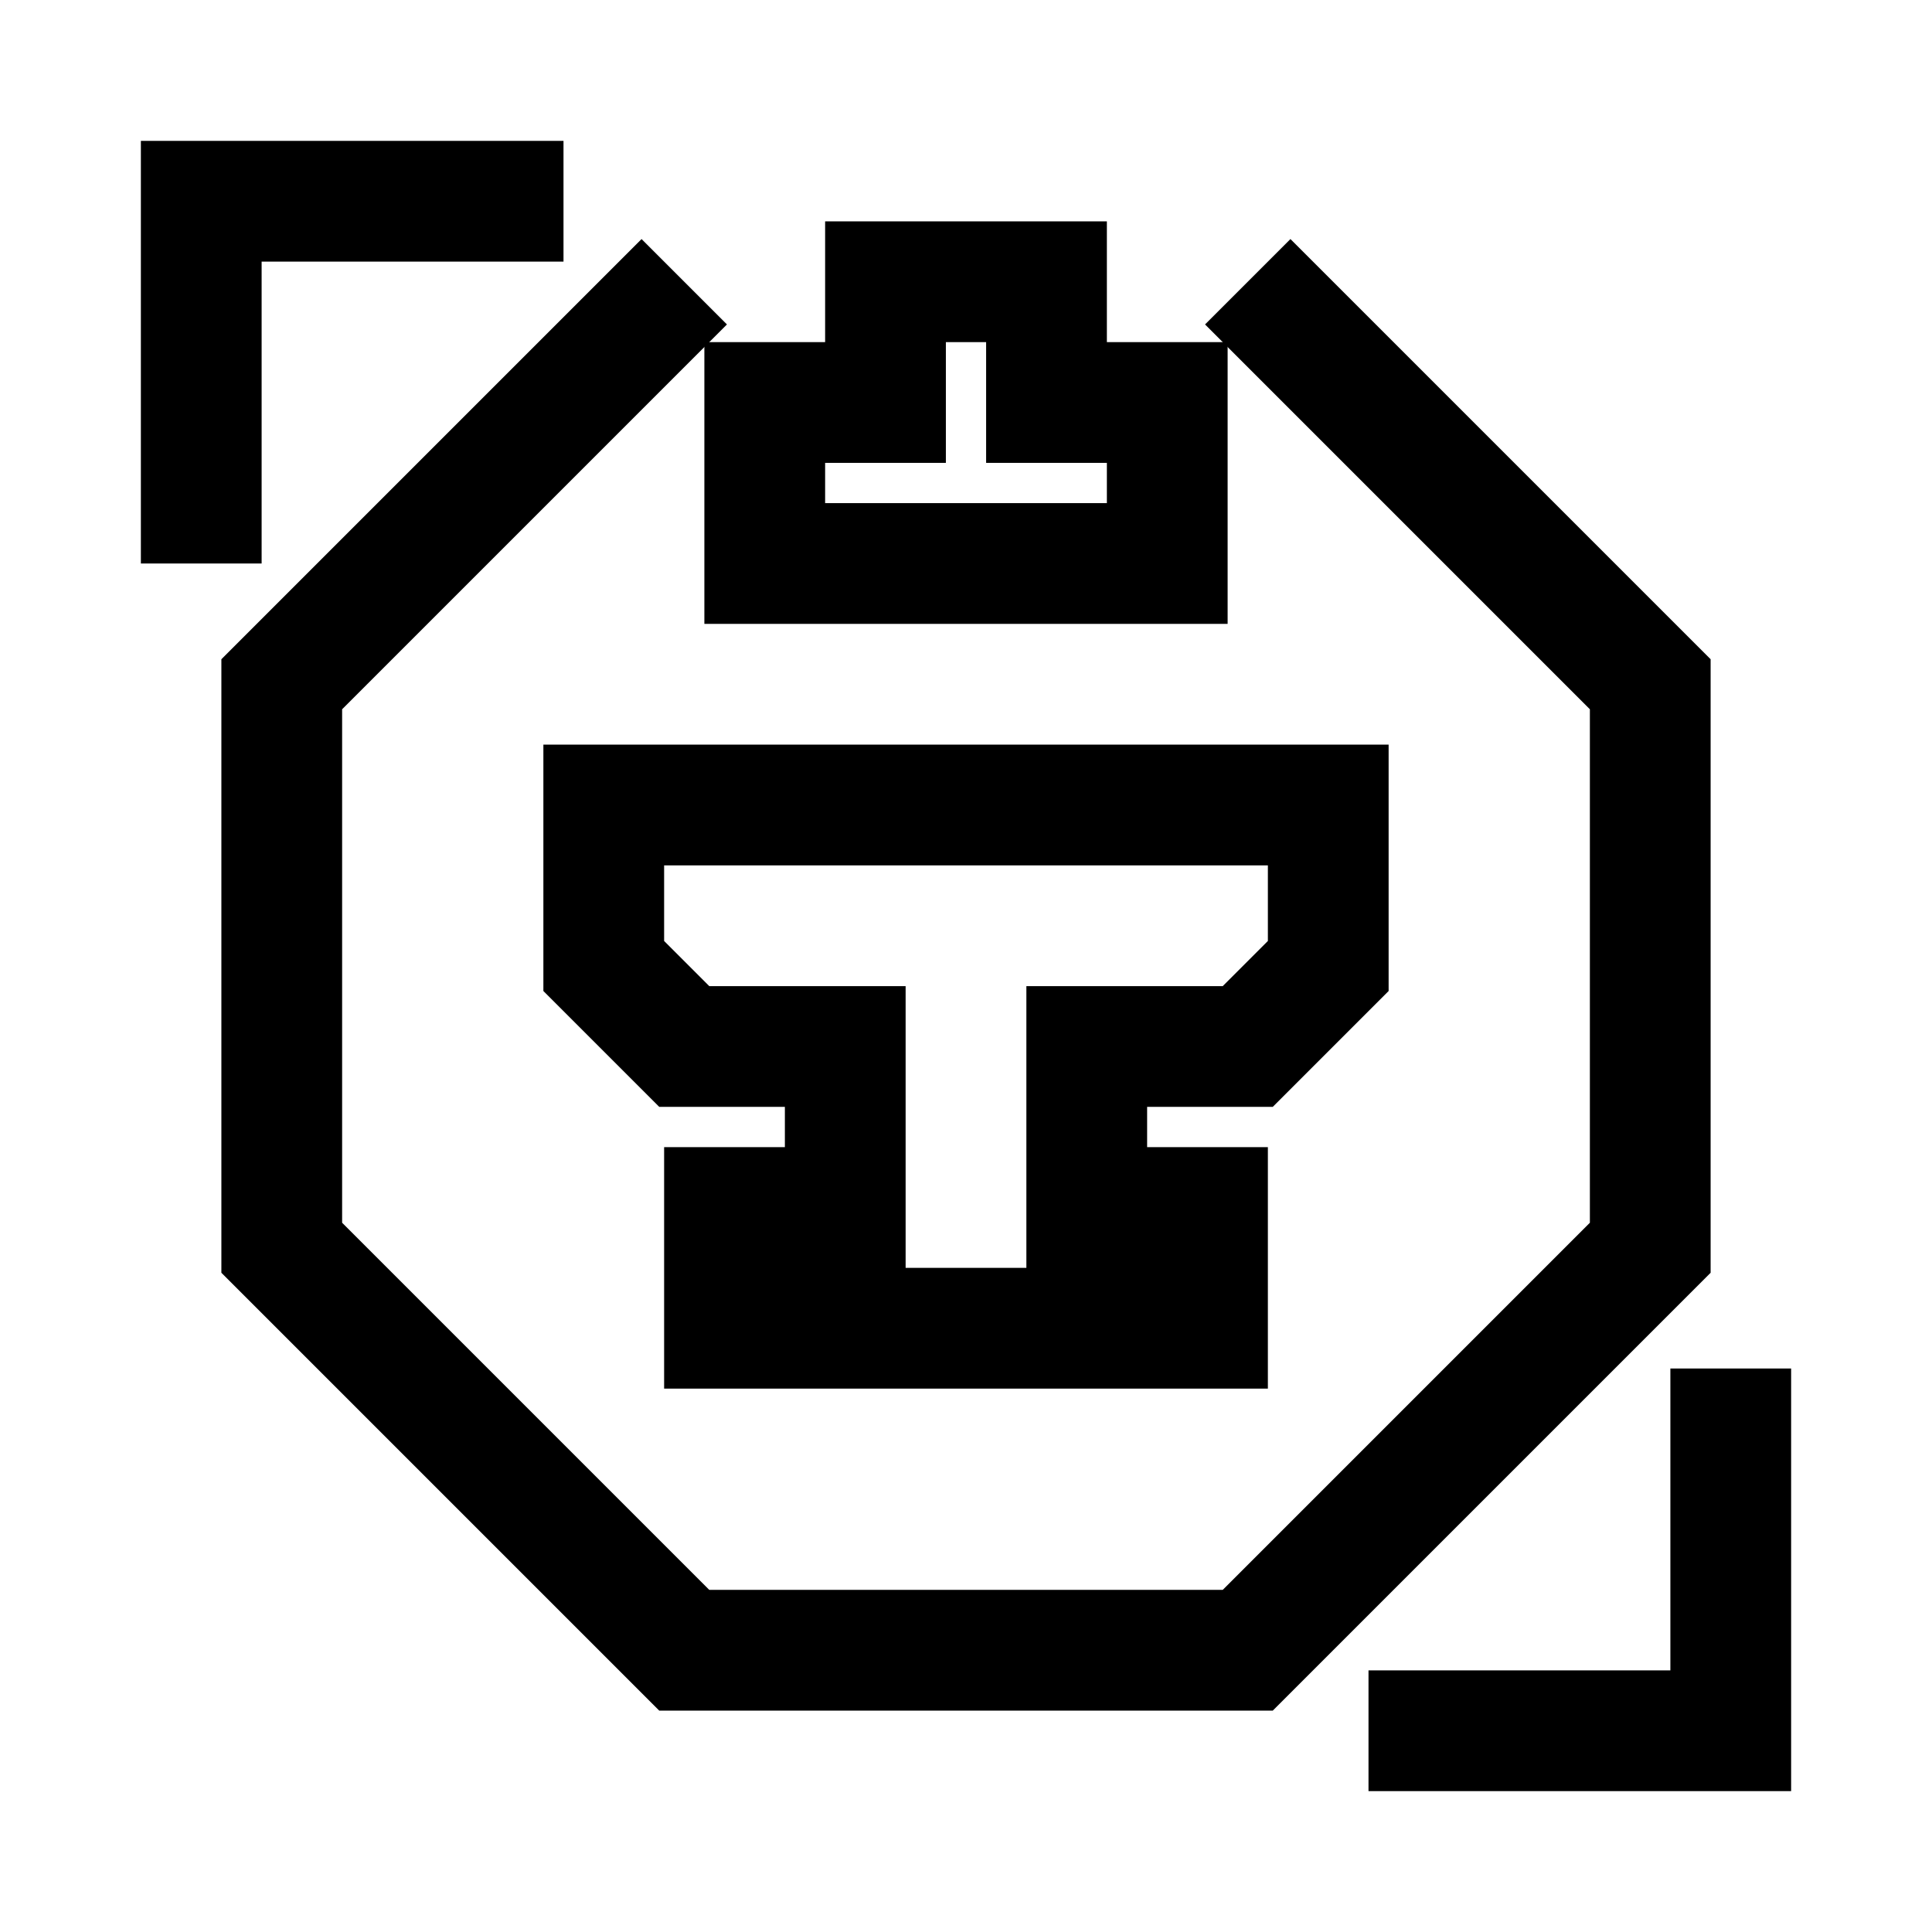
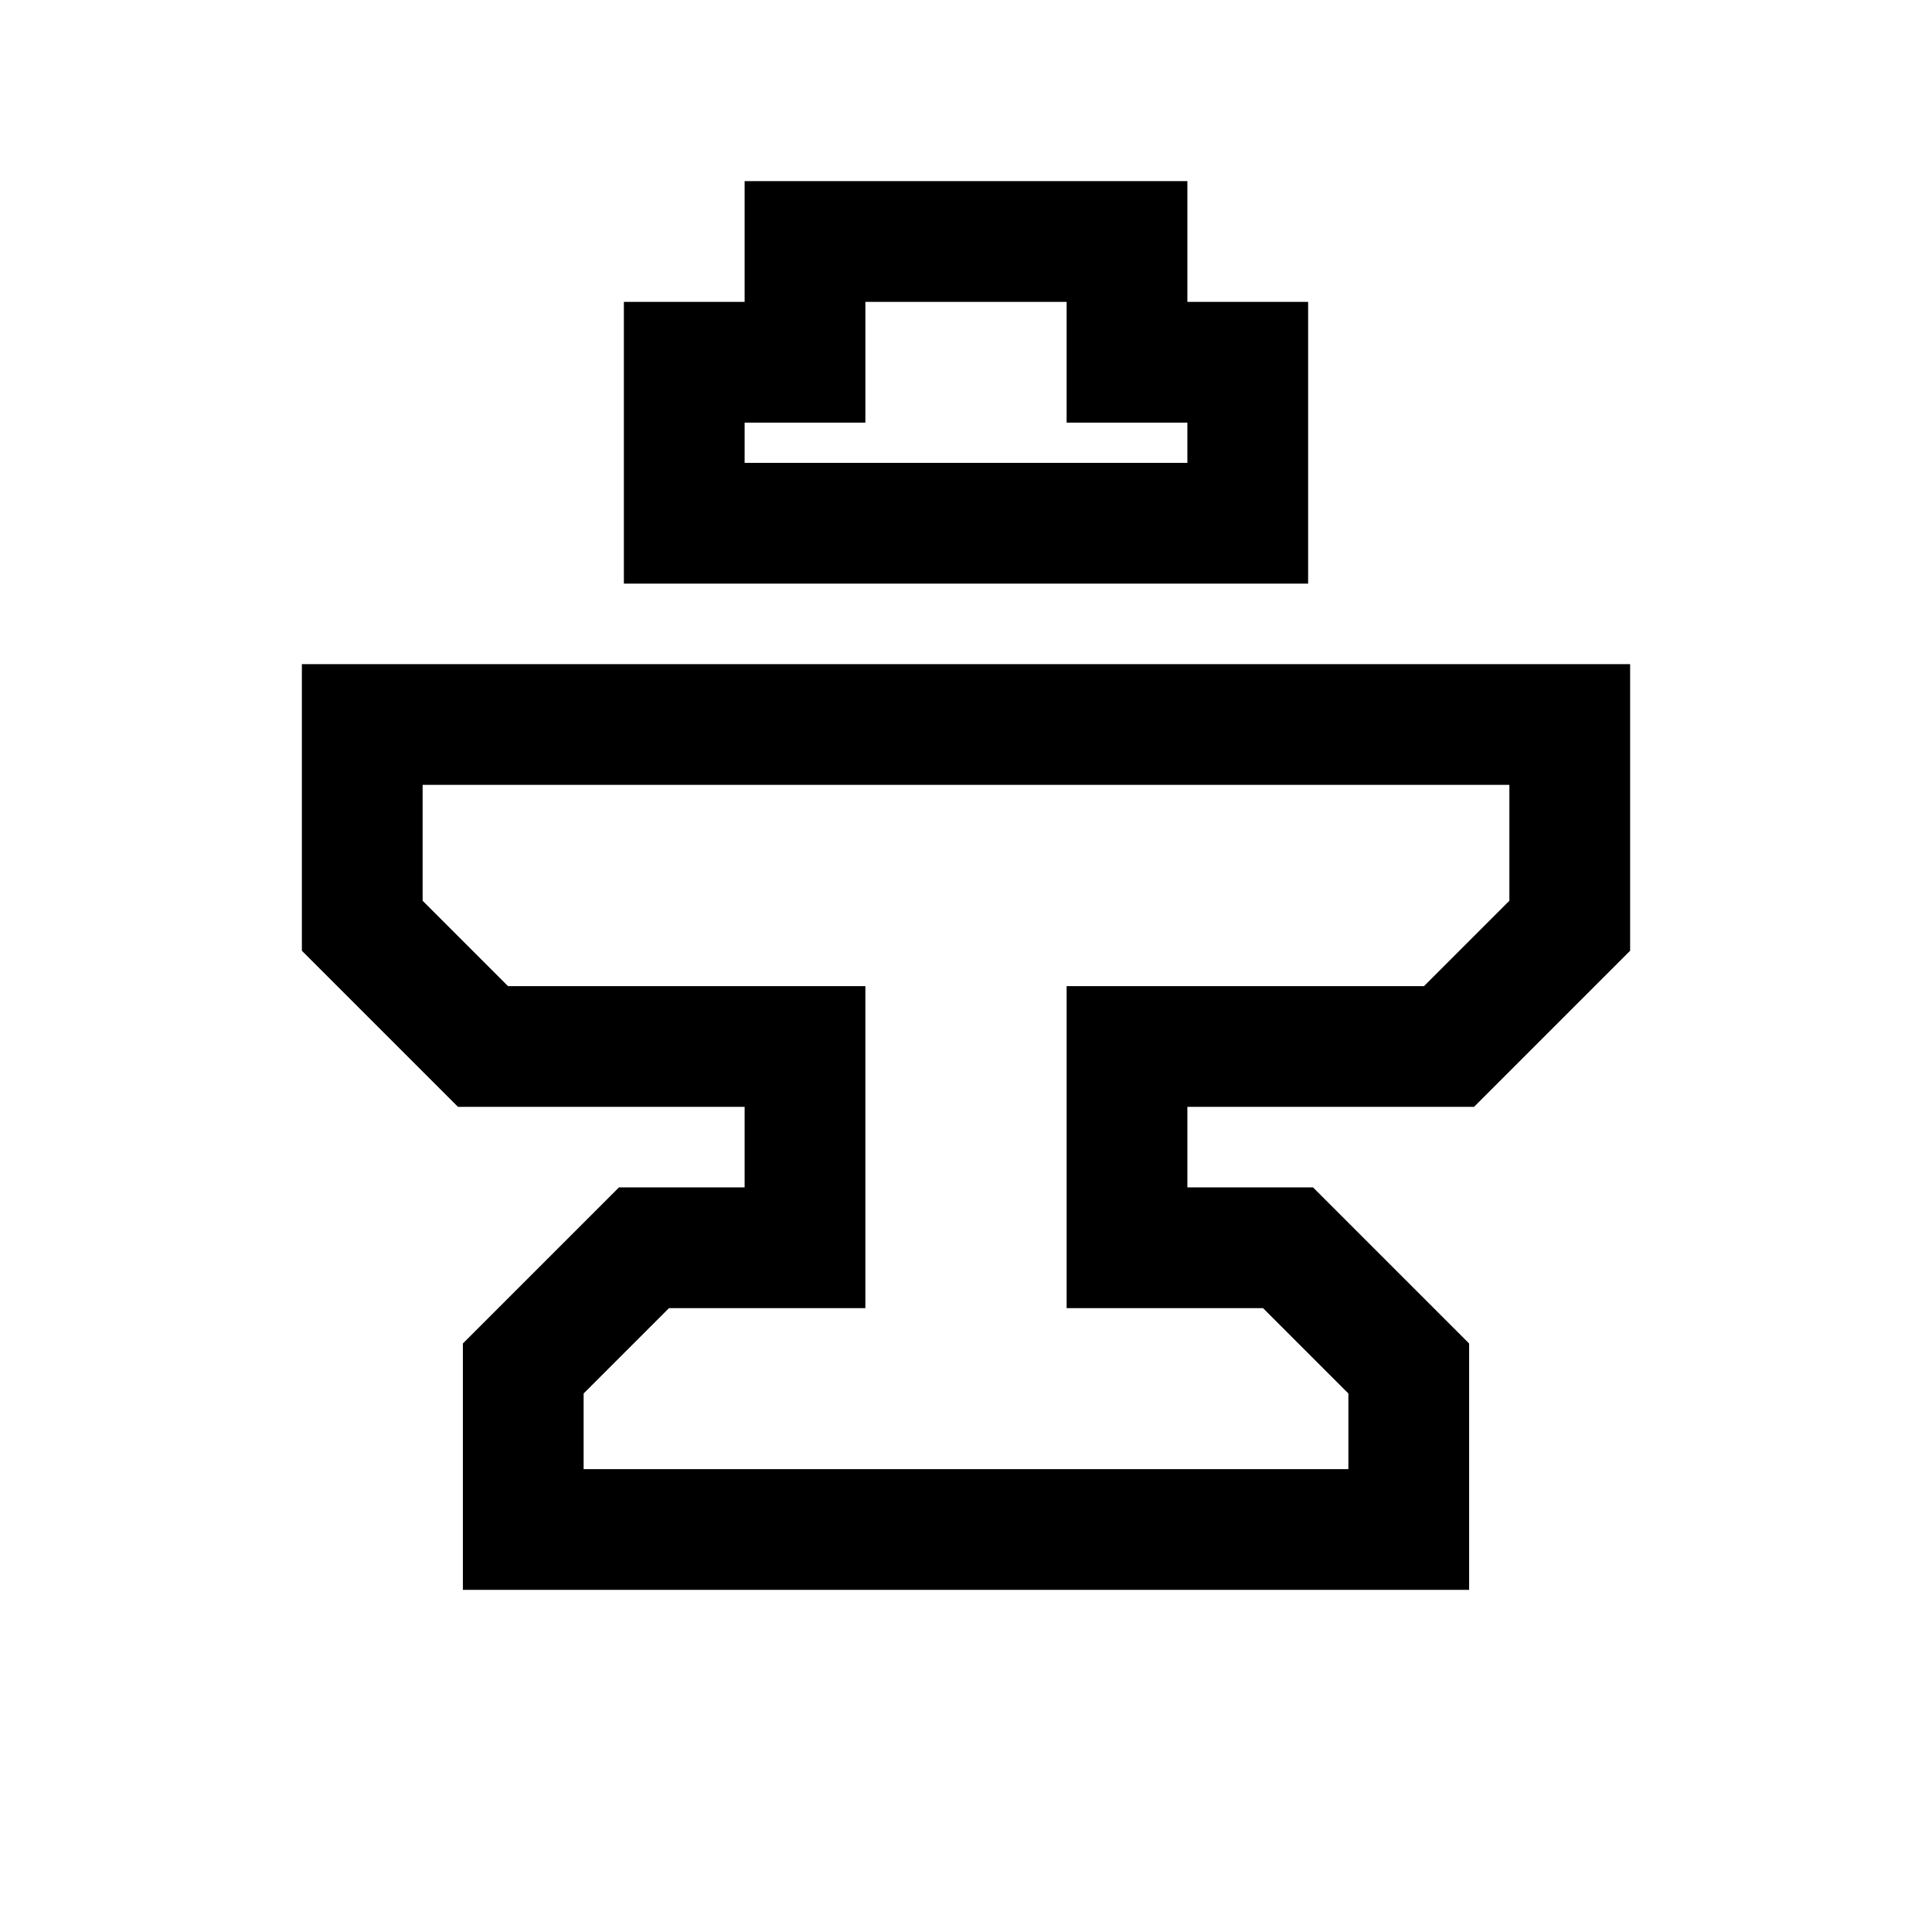
<svg xmlns="http://www.w3.org/2000/svg" viewBox="0 0 24 24" fill="none" stroke="currentColor" stroke-width="1.5" stroke-linecap="butt" stroke-linejoin="miter">
-   <path d="M8.5 3.5L3.5 8.5V15.5L8.5 20.5H15.5L20.5 15.5V8.5L15.5 3.5" />
-   <path d="M9.5 7V5H11V3.5H13V5H14.5V7Z" />
-   <path d="M7.5 10H16.5V12L15.5 13H13.5V15H15V16.5H9V15H10.5V13H8.5L7.5 12Z" />
-   <path d="M2.5 7V2.5H7" />
-   <path d="M21.5 17V21.5H17" />
+   <path d="M8.5 6.5V4.5H10V3H14V4.5H15.5V6.5Z" />
+   <path d="M4.5 9H19.5V11.5L18 13H14V15.5H16L17.5 17V19H6.5V17L8 15.5H10V13H6L4.5 11.5Z" />
</svg>
